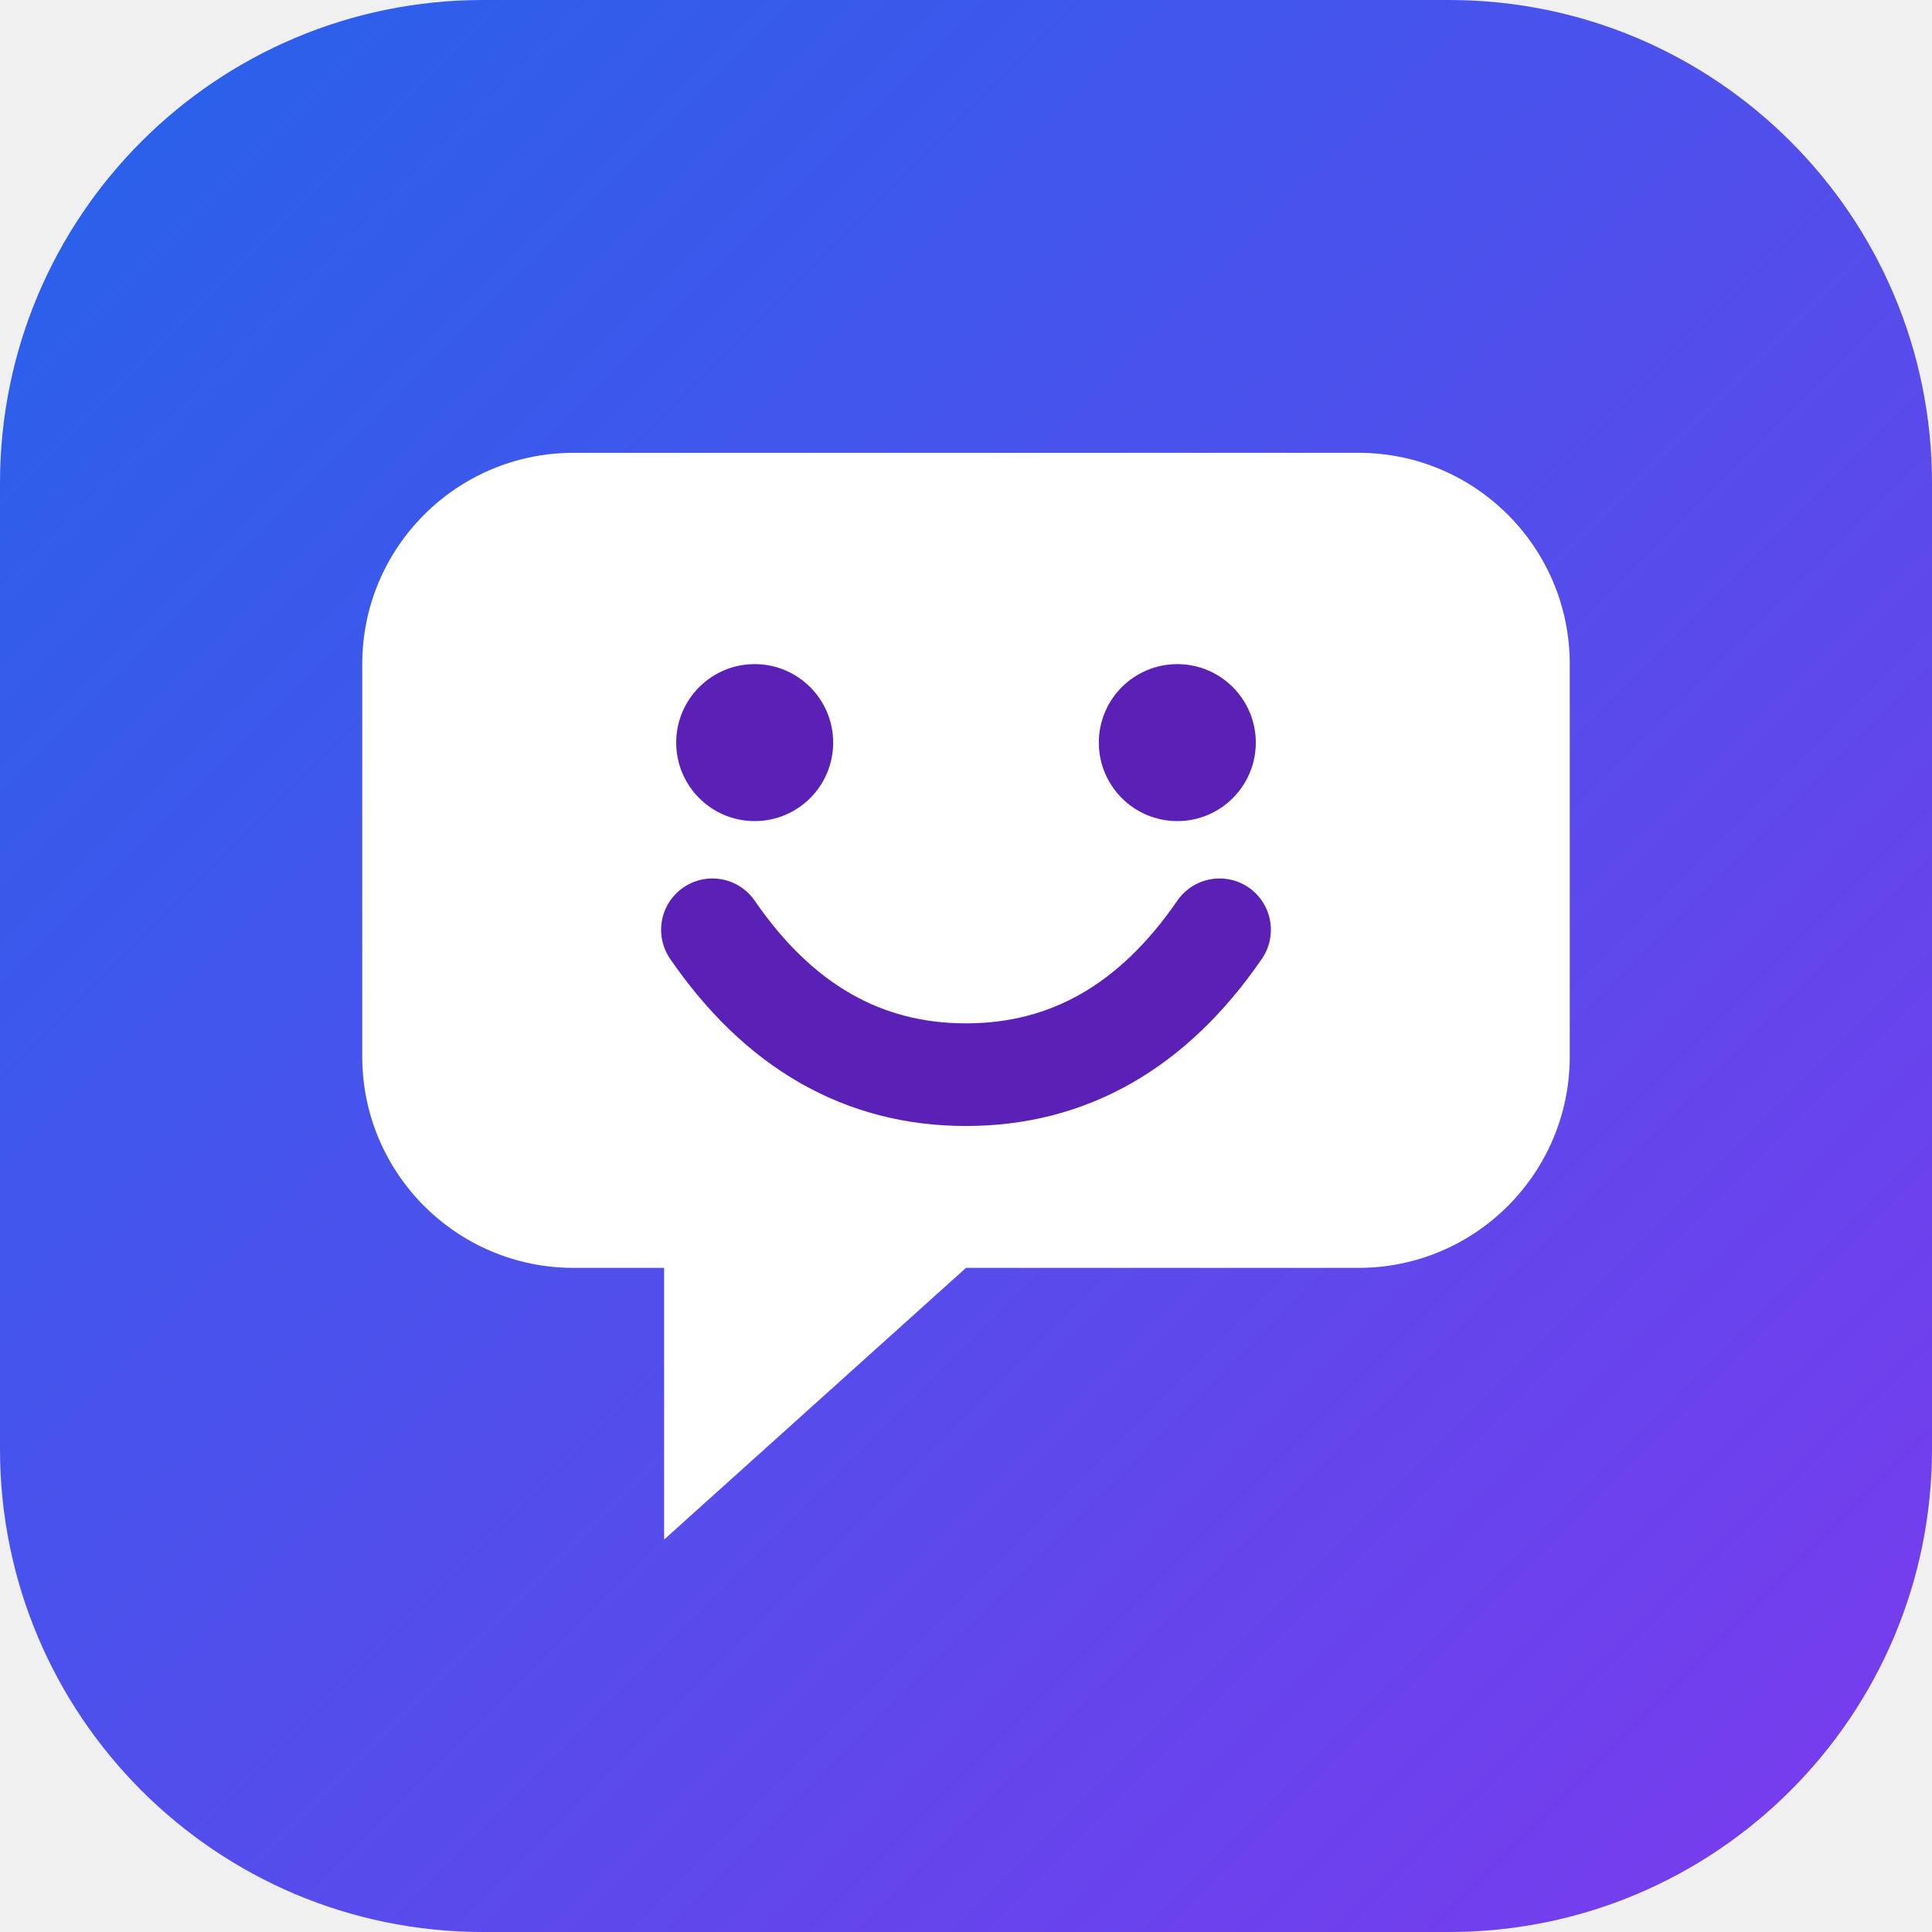
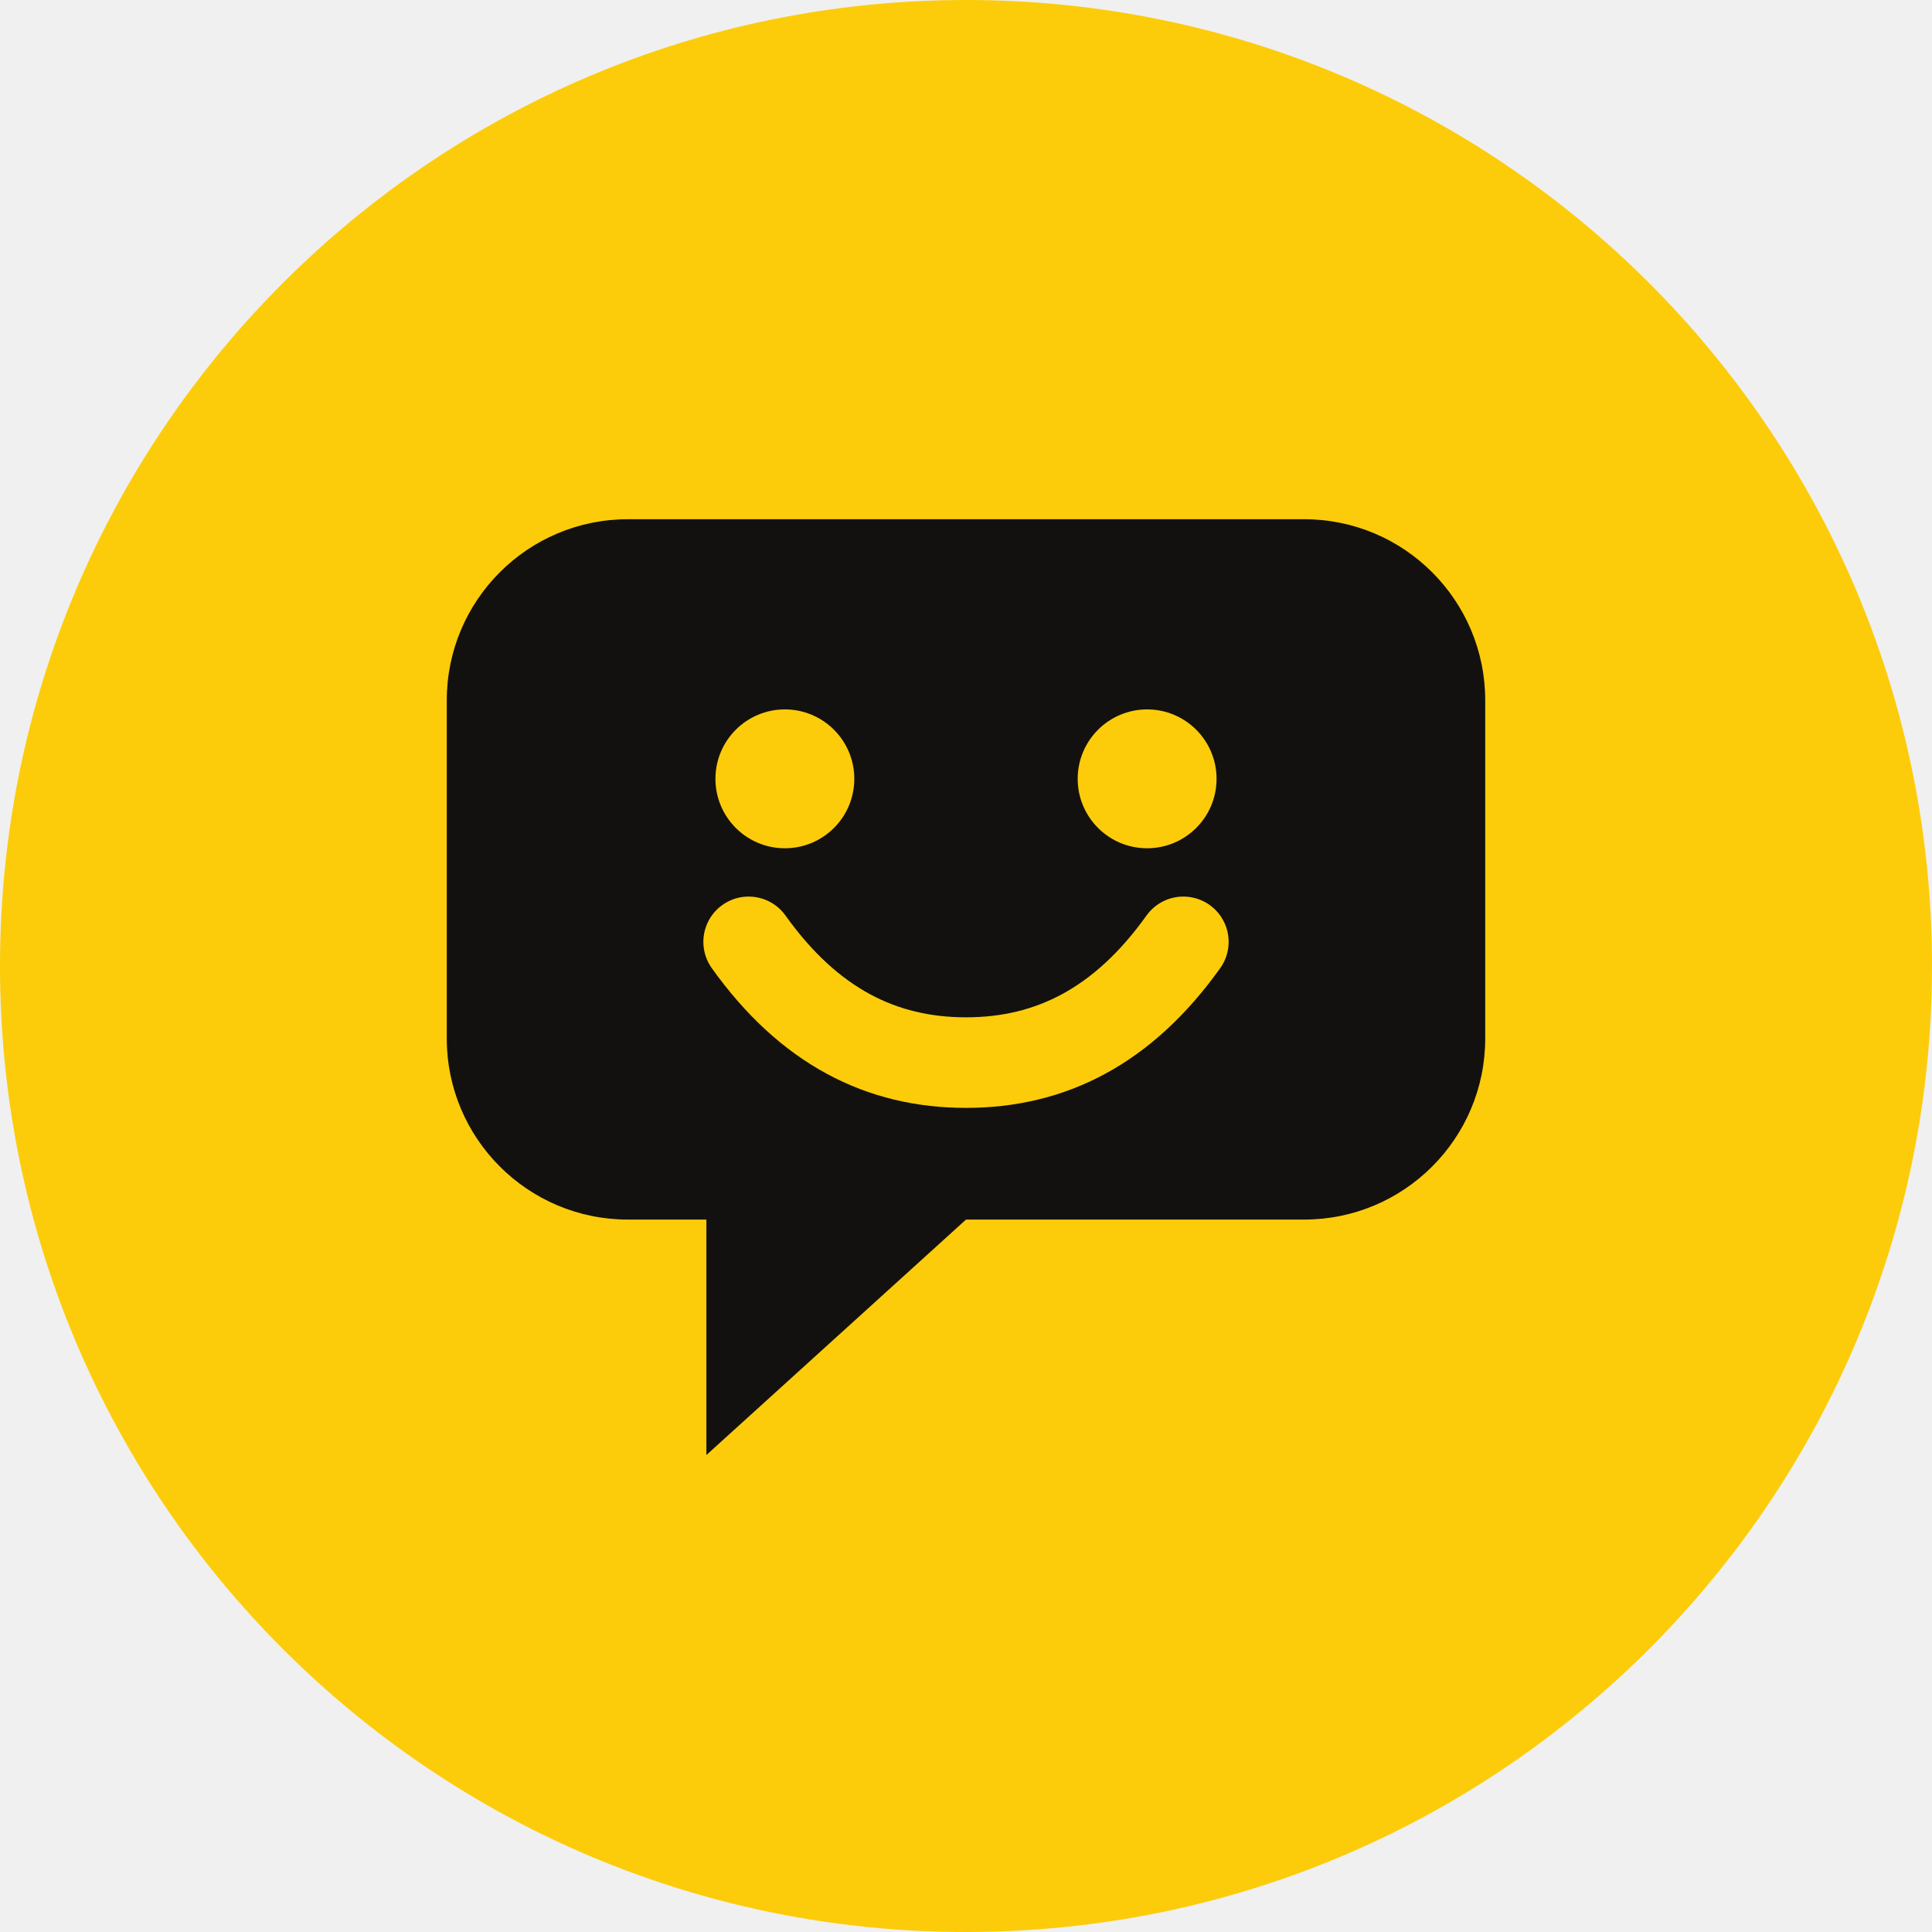
<svg xmlns="http://www.w3.org/2000/svg" viewBox="0 0 32 32">
-   <defs>
-     <linearGradient id="g" x1="0" y1="0" x2="1" y2="1">
-       <stop offset="0" stop-color="#2563eb" />
-       <stop offset="1" stop-color="#7c3aed" />
-     </linearGradient>
-   </defs>
-   <rect width="32" height="32" rx="8" fill="url(#g)" />
-   <path d="M9.5 7.5h13a3.5 3.5 0 0 1 3.5 3.5v6.5a3.5 3.5 0 0 1-3.5 3.5h-6.5l-5 4.5v-4.5h-1.5A3.5 3.5 0 0 1 6 17.5V11a3.5 3.5 0 0 1 3.5-3.5z" fill="#fff" />
-   <circle cx="12.5" cy="12.3" r="1.3" fill="#5b21b6" />
-   <circle cx="19.5" cy="12.3" r="1.3" fill="#5b21b6" />
-   <path d="M11.8 15.4c1.1 1.6 2.5 2.4 4.2 2.4s3.1-.8 4.2-2.4" fill="none" stroke="#5b21b6" stroke-width="1.7" stroke-linecap="round" />
+   <circle cx="16" cy="16" r="16" fill="#fccc0a" />
+   <path d="M10.4 8.6h11.2a3 3 0 0 1 3 3v5.6a3 3 0 0 1-3 3H16l-4.3 3.9v-3.9h-1.3a3 3 0 0 1-3-3v-5.6a3 3 0 0 1 3-3z" fill="#131110" />
+   <circle cx="13" cy="12.9" r="1.15" fill="#fccc0a" />
+   <circle cx="19" cy="12.9" r="1.15" fill="#fccc0a" />
+   <path d="M12.4 15.6c1 1.4 2.2 2 3.6 2s2.6-.6 3.6-2" fill="none" stroke="#fccc0a" stroke-width="1.5" stroke-linecap="round" />
</svg>
